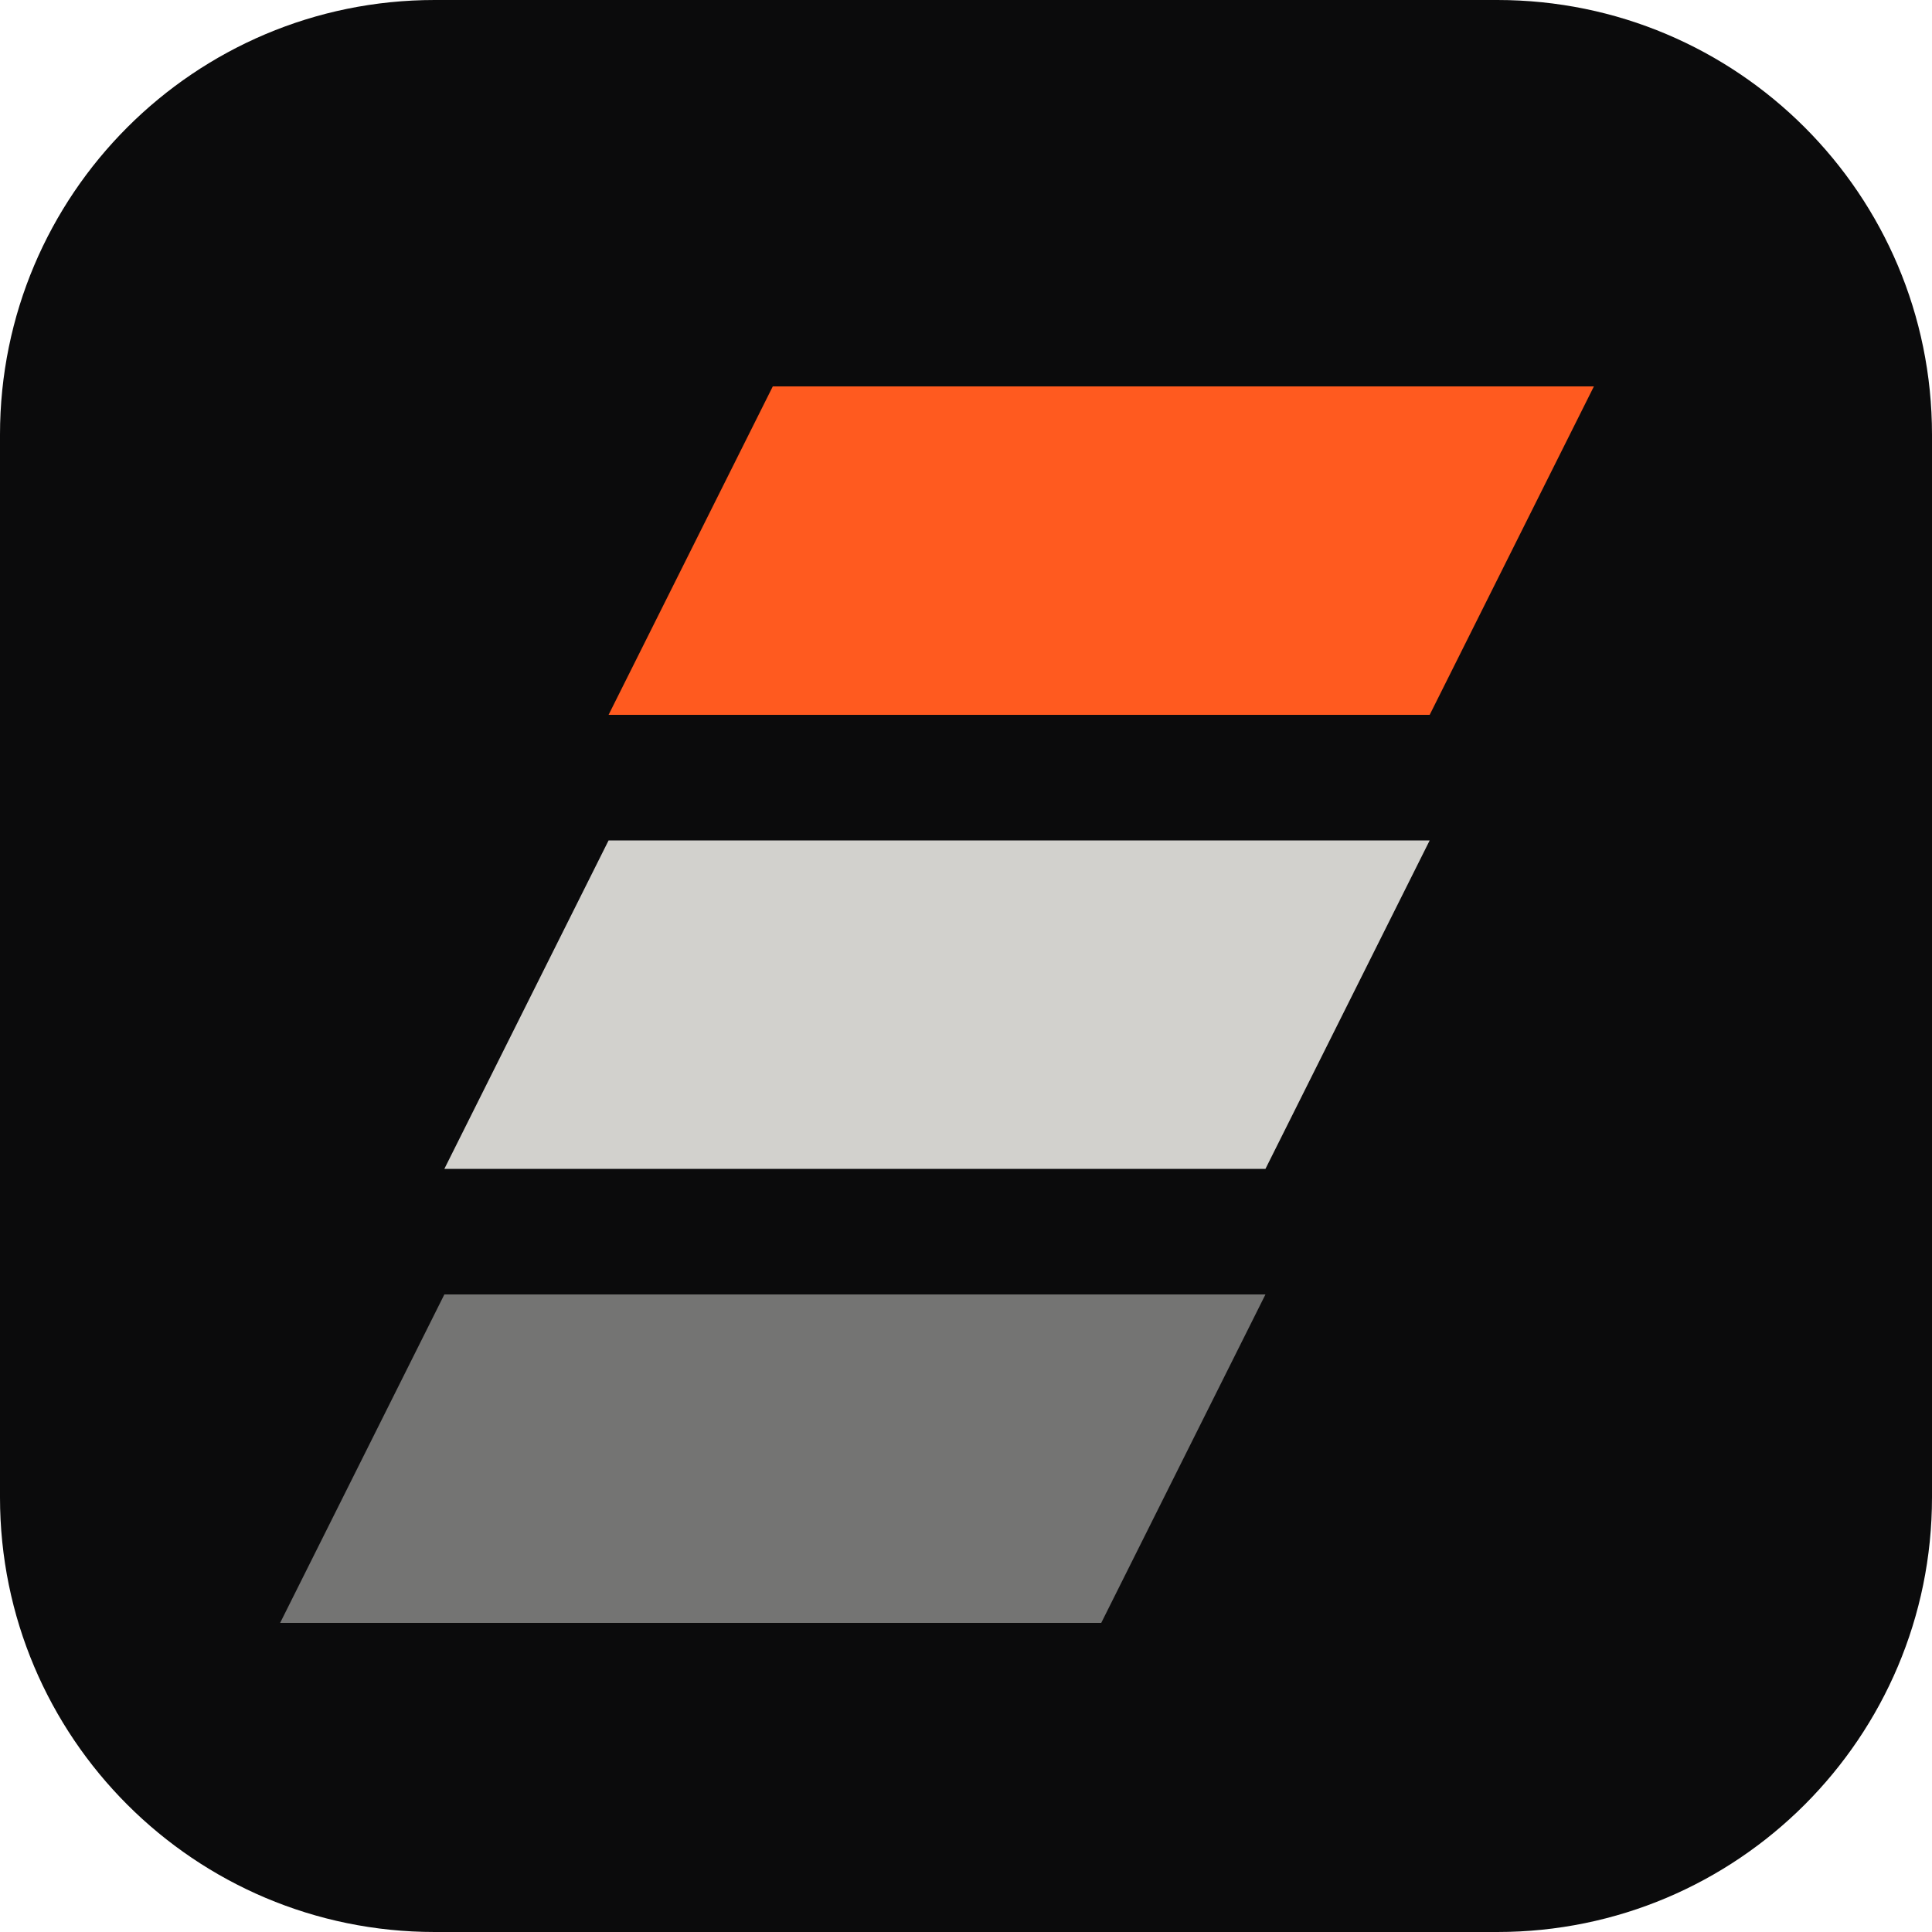
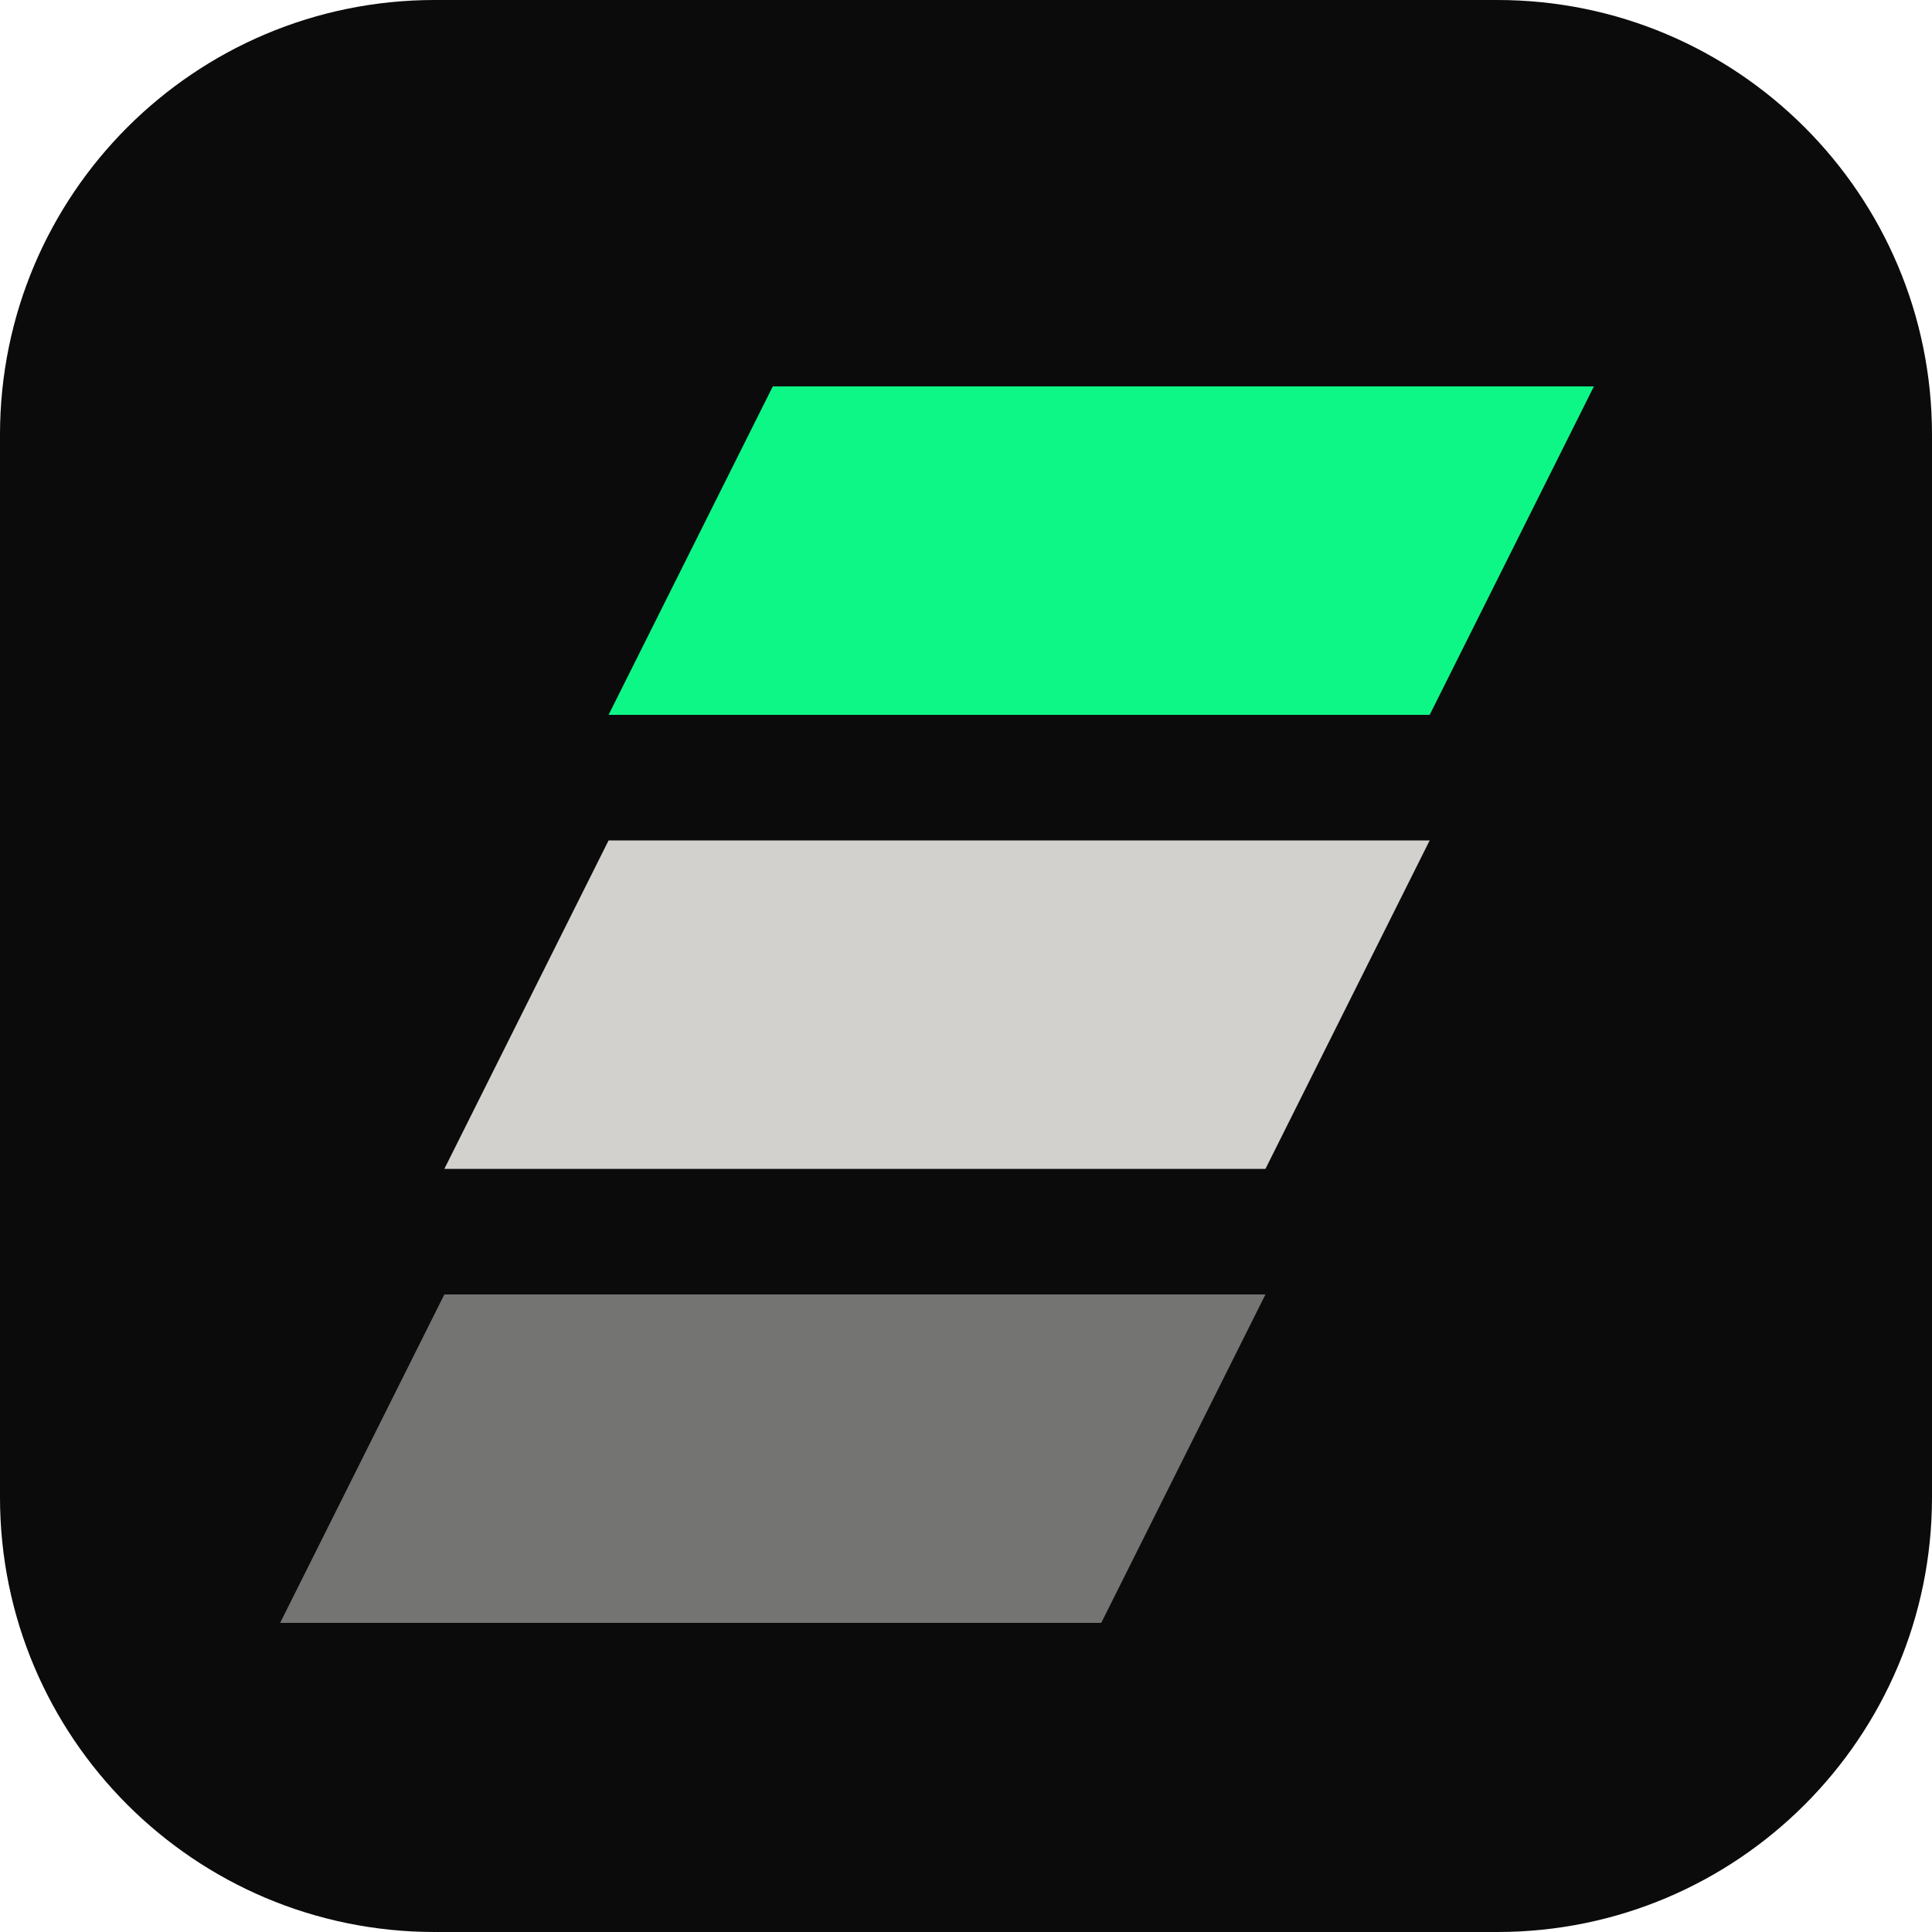
<svg xmlns="http://www.w3.org/2000/svg" viewBox="0 0 40 40" role="img" aria-label="Flux Athletics">
  <rect width="40" height="40" rx="9" fill="#0B0B0C" />
-   <path d="M16 8h17l-3.4 6.8H12.6z" fill="#FF5A1F" />
+   <path d="M16 8h17l-3.4 6.8H12.6z" fill="#0DF786" />
  <path d="M12.6 17.4h17l-3.4 6.8H9.2z" fill="#F5F3EF" opacity=".85" />
  <path d="M9.2 26.8h17l-3.4 6.8H5.8z" fill="#F5F3EF" opacity=".45" />
</svg>
